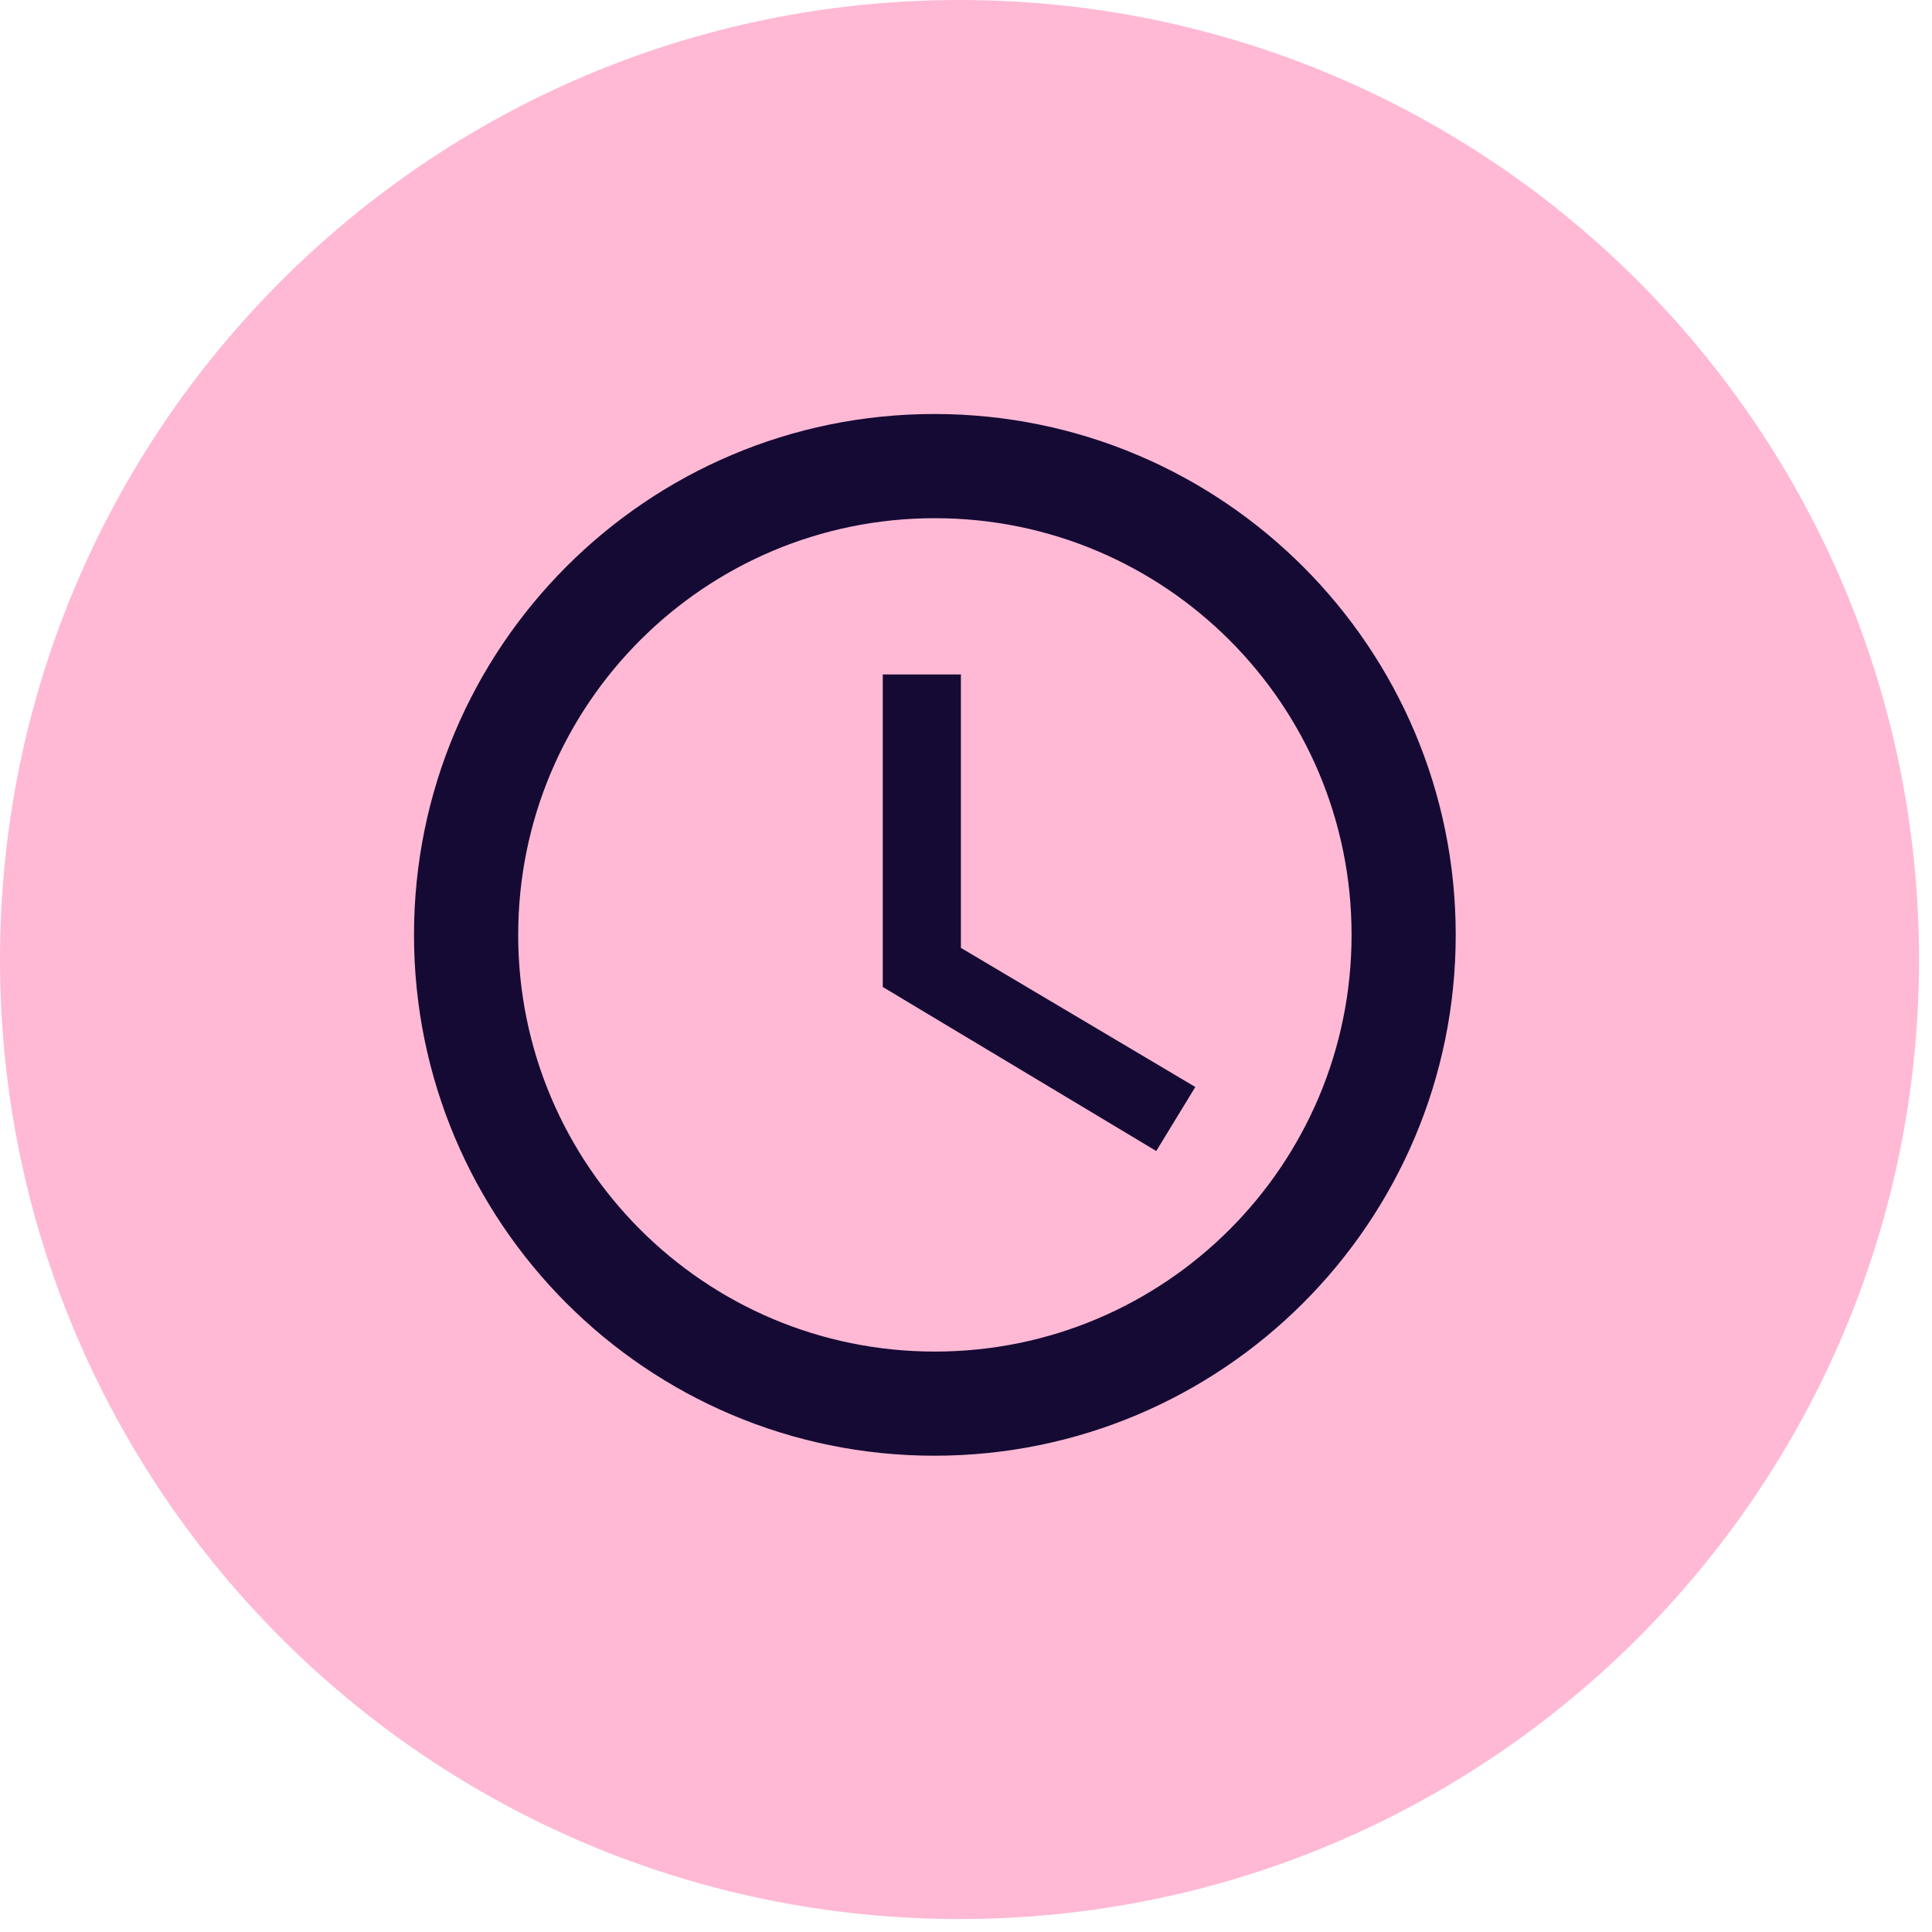
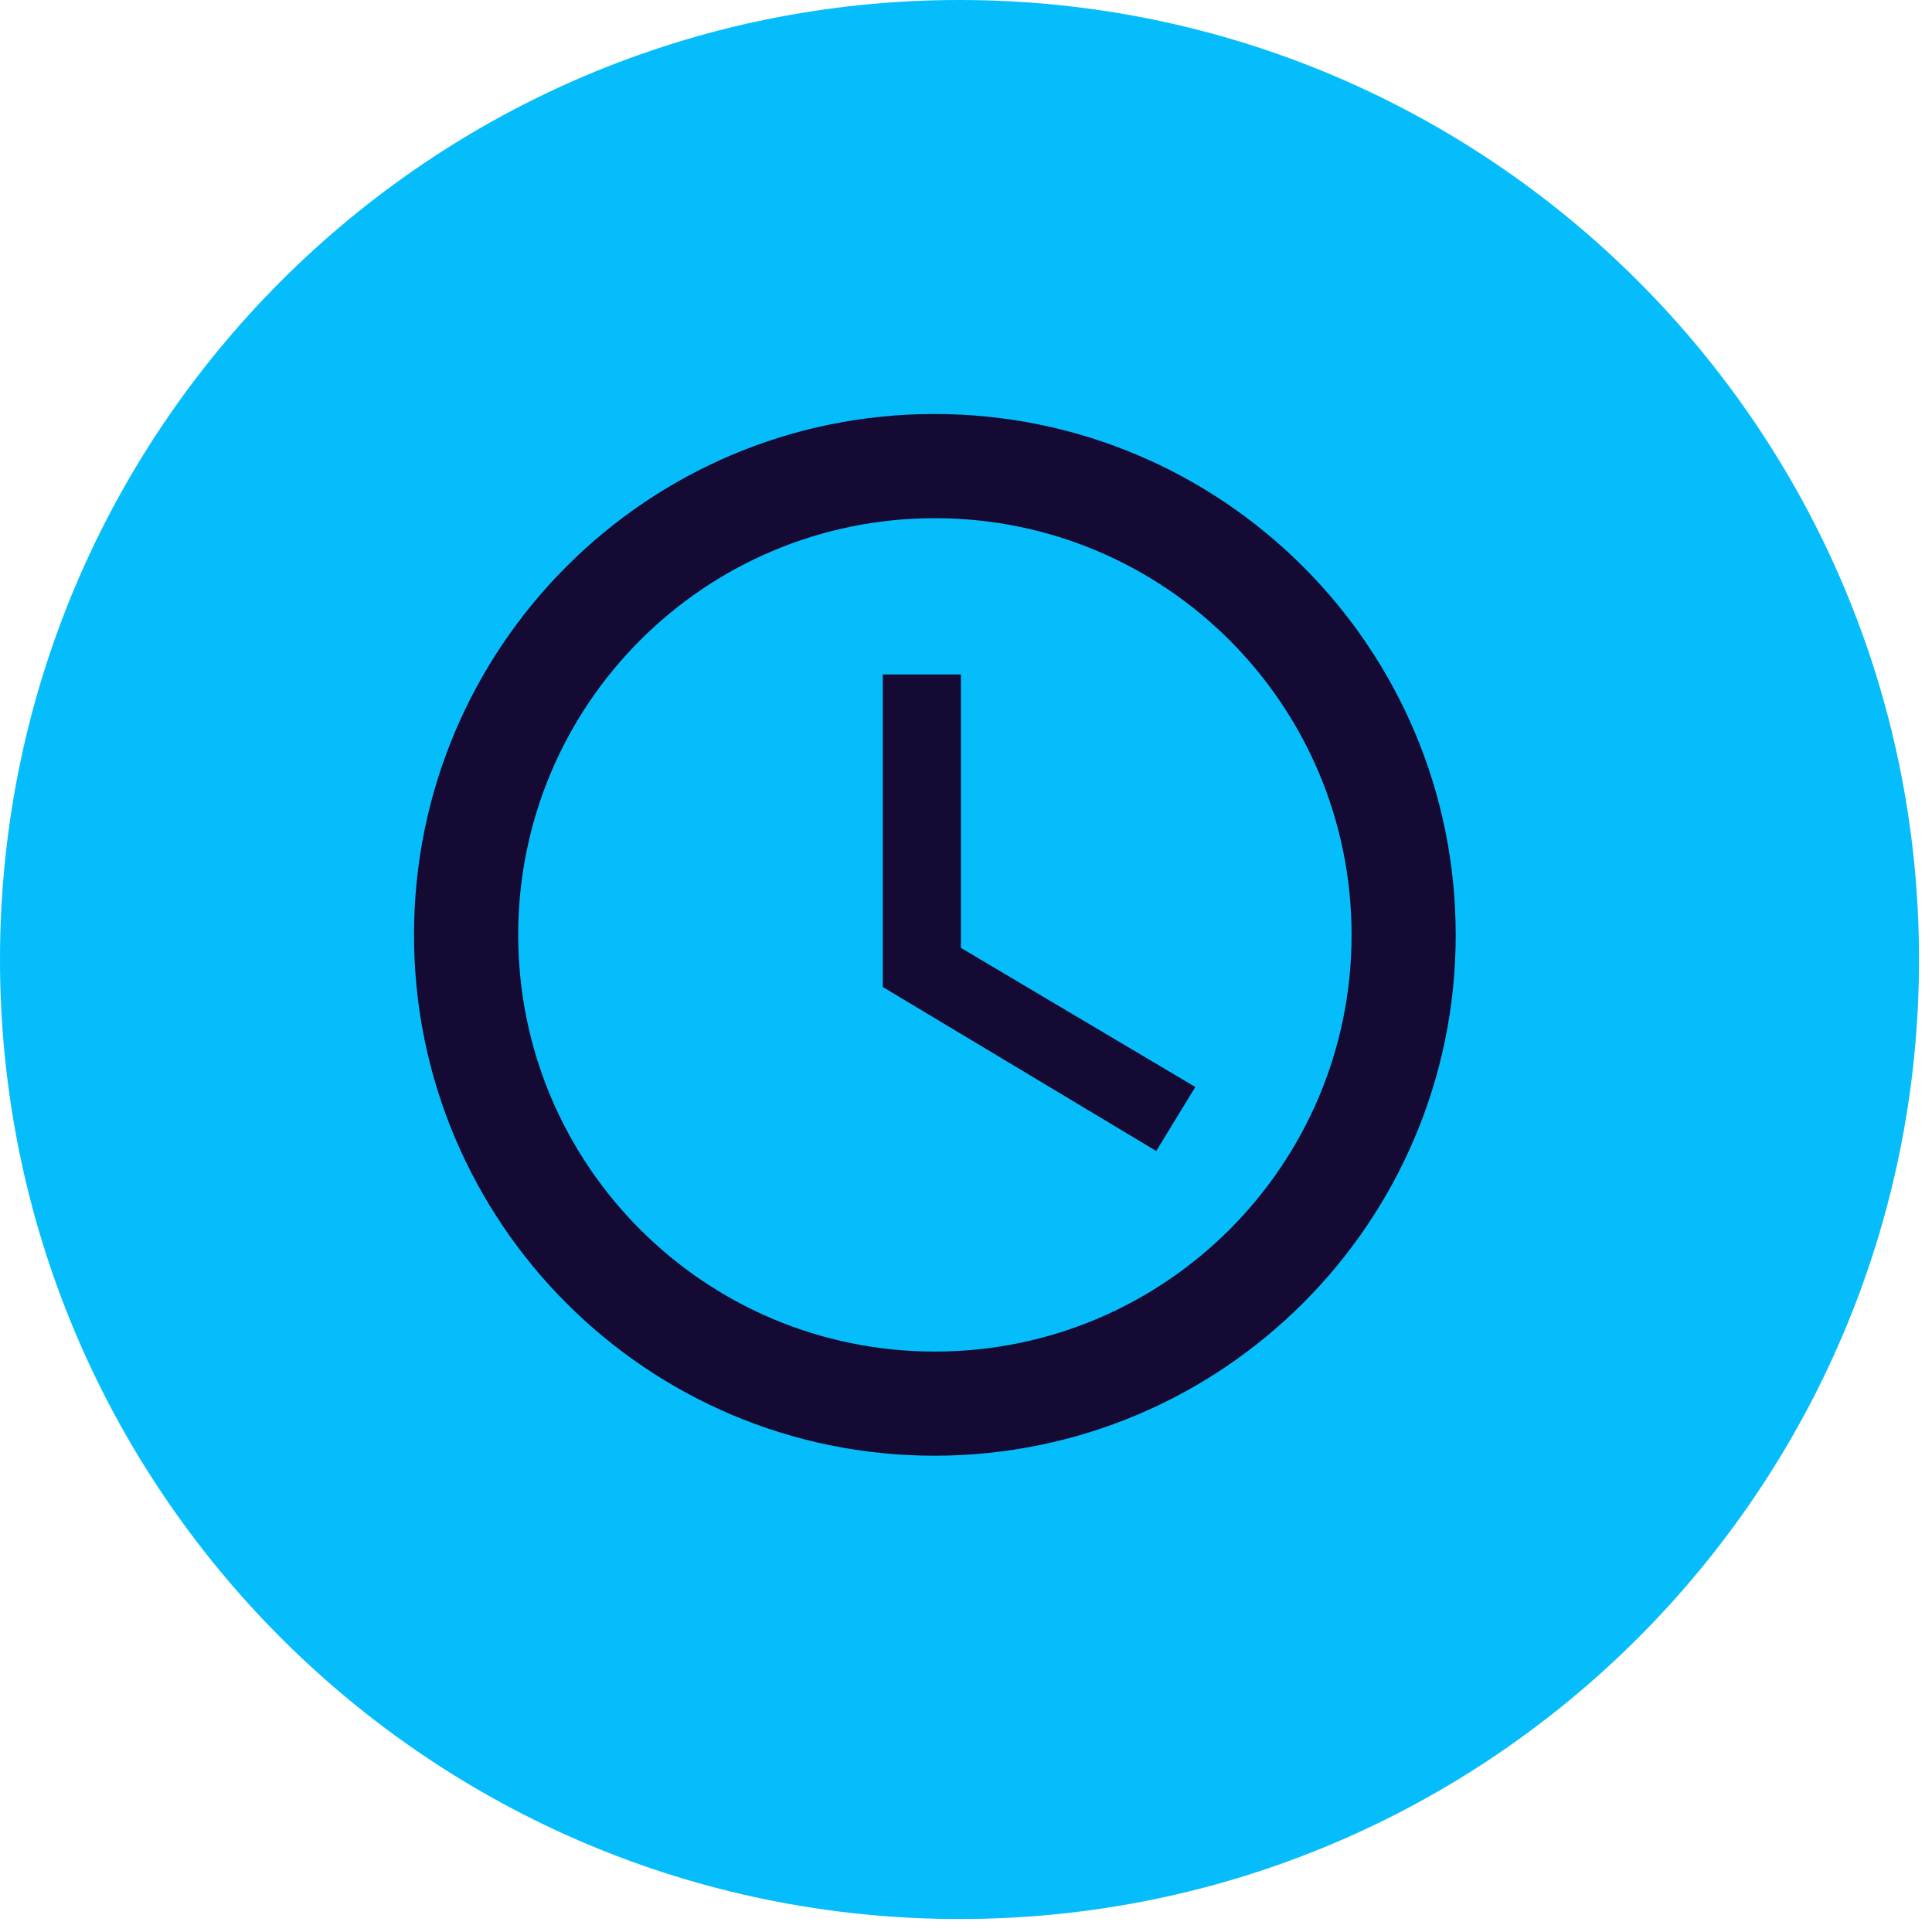
- <svg xmlns="http://www.w3.org/2000/svg" width="60" height="60" viewBox="0 0 42 42" fill="none">
-   <circle cx="20.859" cy="20.859" r="20.859" fill="#FFB9D5" />
+ <svg xmlns="http://www.w3.org/2000/svg" width="50" height="50" viewBox="0 0 42 42" preserveAspectRatio="xMaxYMax meet" fill="none">
+   <circle cx="20.859" cy="20.859" r="20.859" fill="#06BDFC" />
  <path d="M20.312 9C14.062 9 9 14.073 9 20.323C9 26.574 14.062 31.646 20.312 31.646C26.574 31.646 31.646 26.574 31.646 20.323C31.646 14.073 26.574 9 20.312 9ZM20.323 29.382C15.318 29.382 11.265 25.328 11.265 20.323C11.265 15.318 15.318 11.265 20.323 11.265C25.328 11.265 29.382 15.318 29.382 20.323C29.382 25.328 25.328 29.382 20.323 29.382ZM20.889 14.662H19.191V21.456L25.136 25.022L25.985 23.63L20.889 20.606V14.662Z" fill="#140A34" />
</svg>
